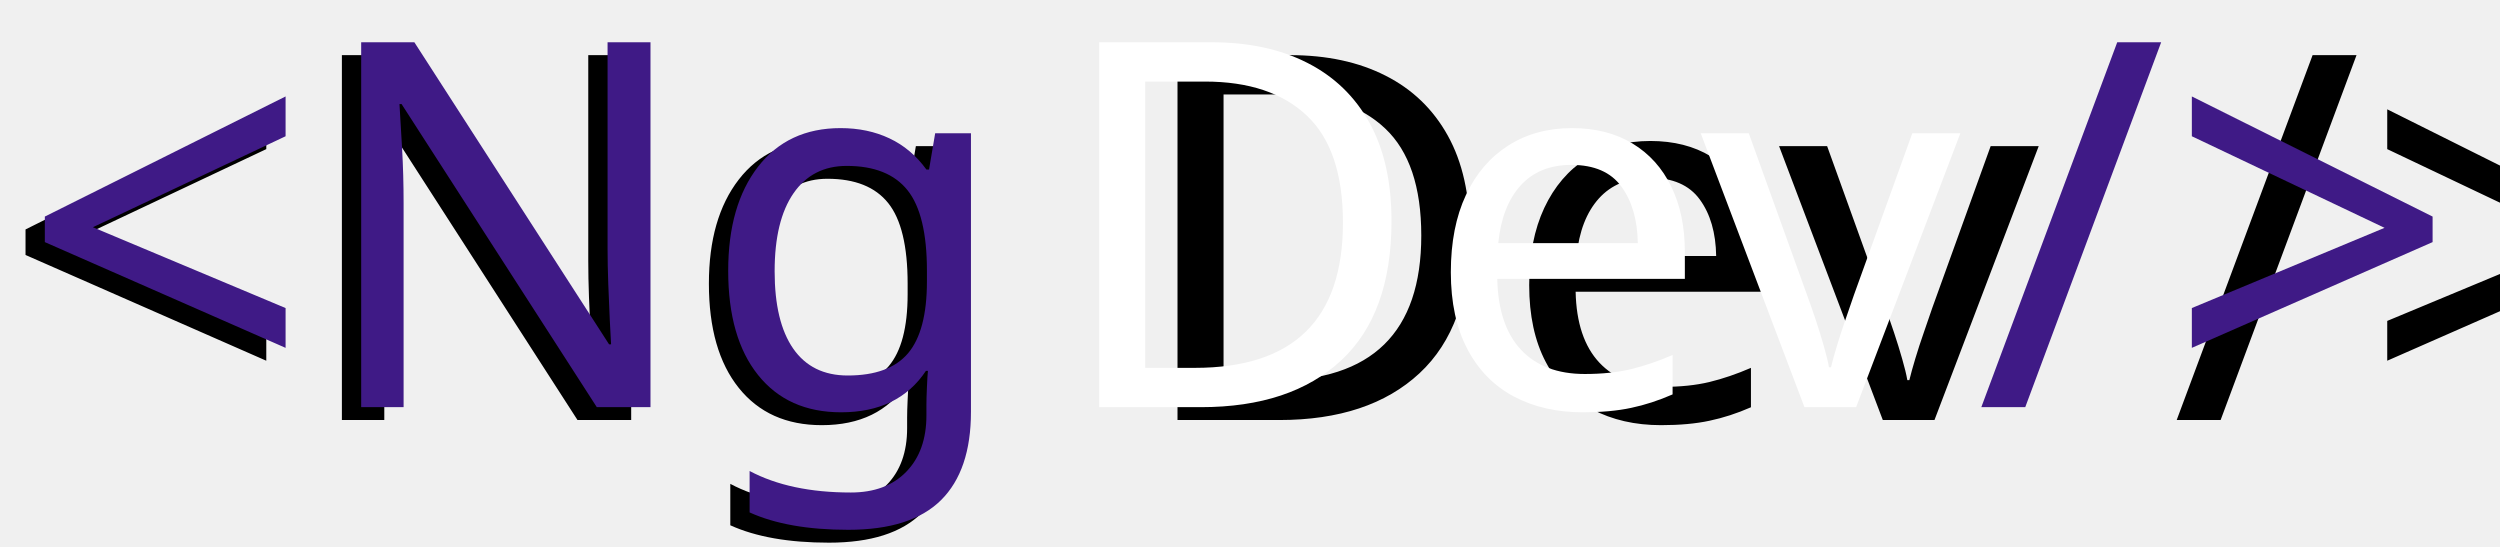
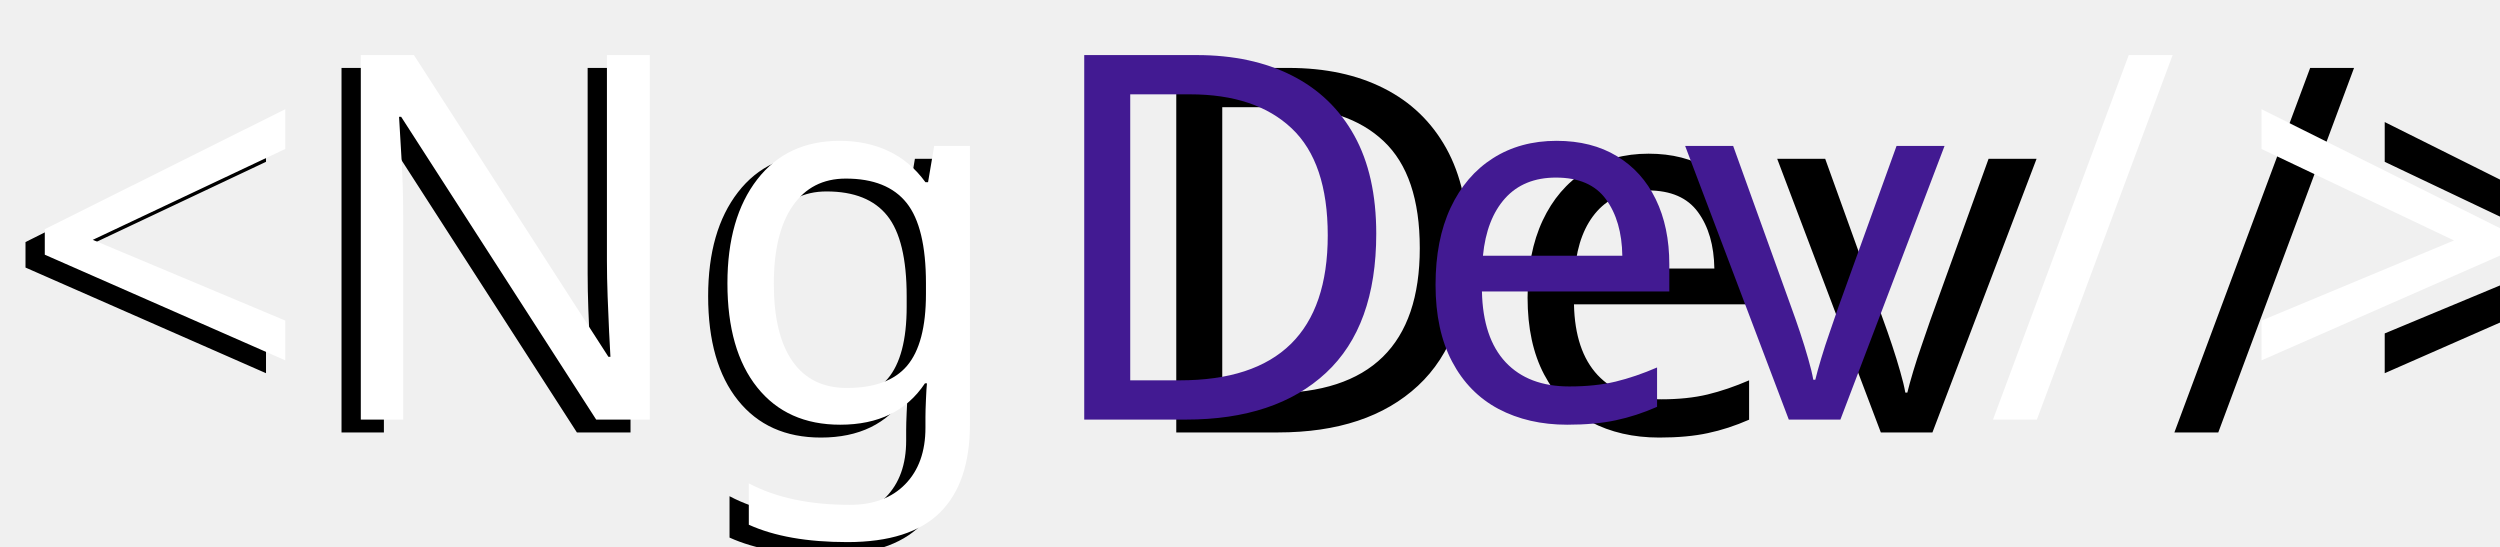
- <svg xmlns="http://www.w3.org/2000/svg" version="1.1" id="Capa_1" x="0px" y="0px" width="388.59px" height="84.932px" viewBox="0 0 388.59 84.932" enable-background="new 0 0 388.59 84.932" xml:space="preserve">
-   <text transform="matrix(1 0 0 1 0 65.2881)" font-family="'Dubai-Medium'" font-size="79.44">&lt;Ng Dev /&gt;</text>
-   <text transform="matrix(1 0 0 1 3 63.2881)">
-     <tspan x="0" y="0" fill="#3F1A86" font-family="'Dubai-Medium'" font-size="79.44">&lt;Ng</tspan>
-     <tspan x="139.494" y="0" fill="#FFFFFF" font-family="'Dubai-Medium'" font-size="79.44"> Dev </tspan>
-     <tspan x="304.171" y="0" fill="#3F1A86" font-family="'Dubai-Medium'" font-size="79.44">/&gt;</tspan>
+ <svg xmlns="http://www.w3.org/2000/svg" version="1.1" id="Capa_1" x="0px" y="0px" width="389px" height="85px" viewBox="0 0 389 85" enable-background="new 0 0 389 85" xml:space="preserve">
+   <text transform="matrix(1 0 0 1 0 67.2881)" font-family="'Dubai-Medium'" font-size="79.44">&lt;Ng Dev /&gt;</text>
+   <text transform="matrix(1 0 0 1 3 65.2881)">
+     <tspan x="0" y="0" fill="#FFFFFF" font-family="'Dubai-Medium'" font-size="79.44">&lt;Ng </tspan>
+     <tspan x="158.003" y="0" fill="#421A92" font-family="'Dubai-Medium'" font-size="79.44">Dev</tspan>
+     <tspan x="285.662" y="0" fill="#FFFFFF" font-family="'Dubai-Medium'" font-size="79.44"> /</tspan>
+     <tspan x="344.922" y="0" fill="#FFFFFF" font-family="'Dubai-Medium'" font-size="79.44">&gt;</tspan>
  </text>
</svg>
